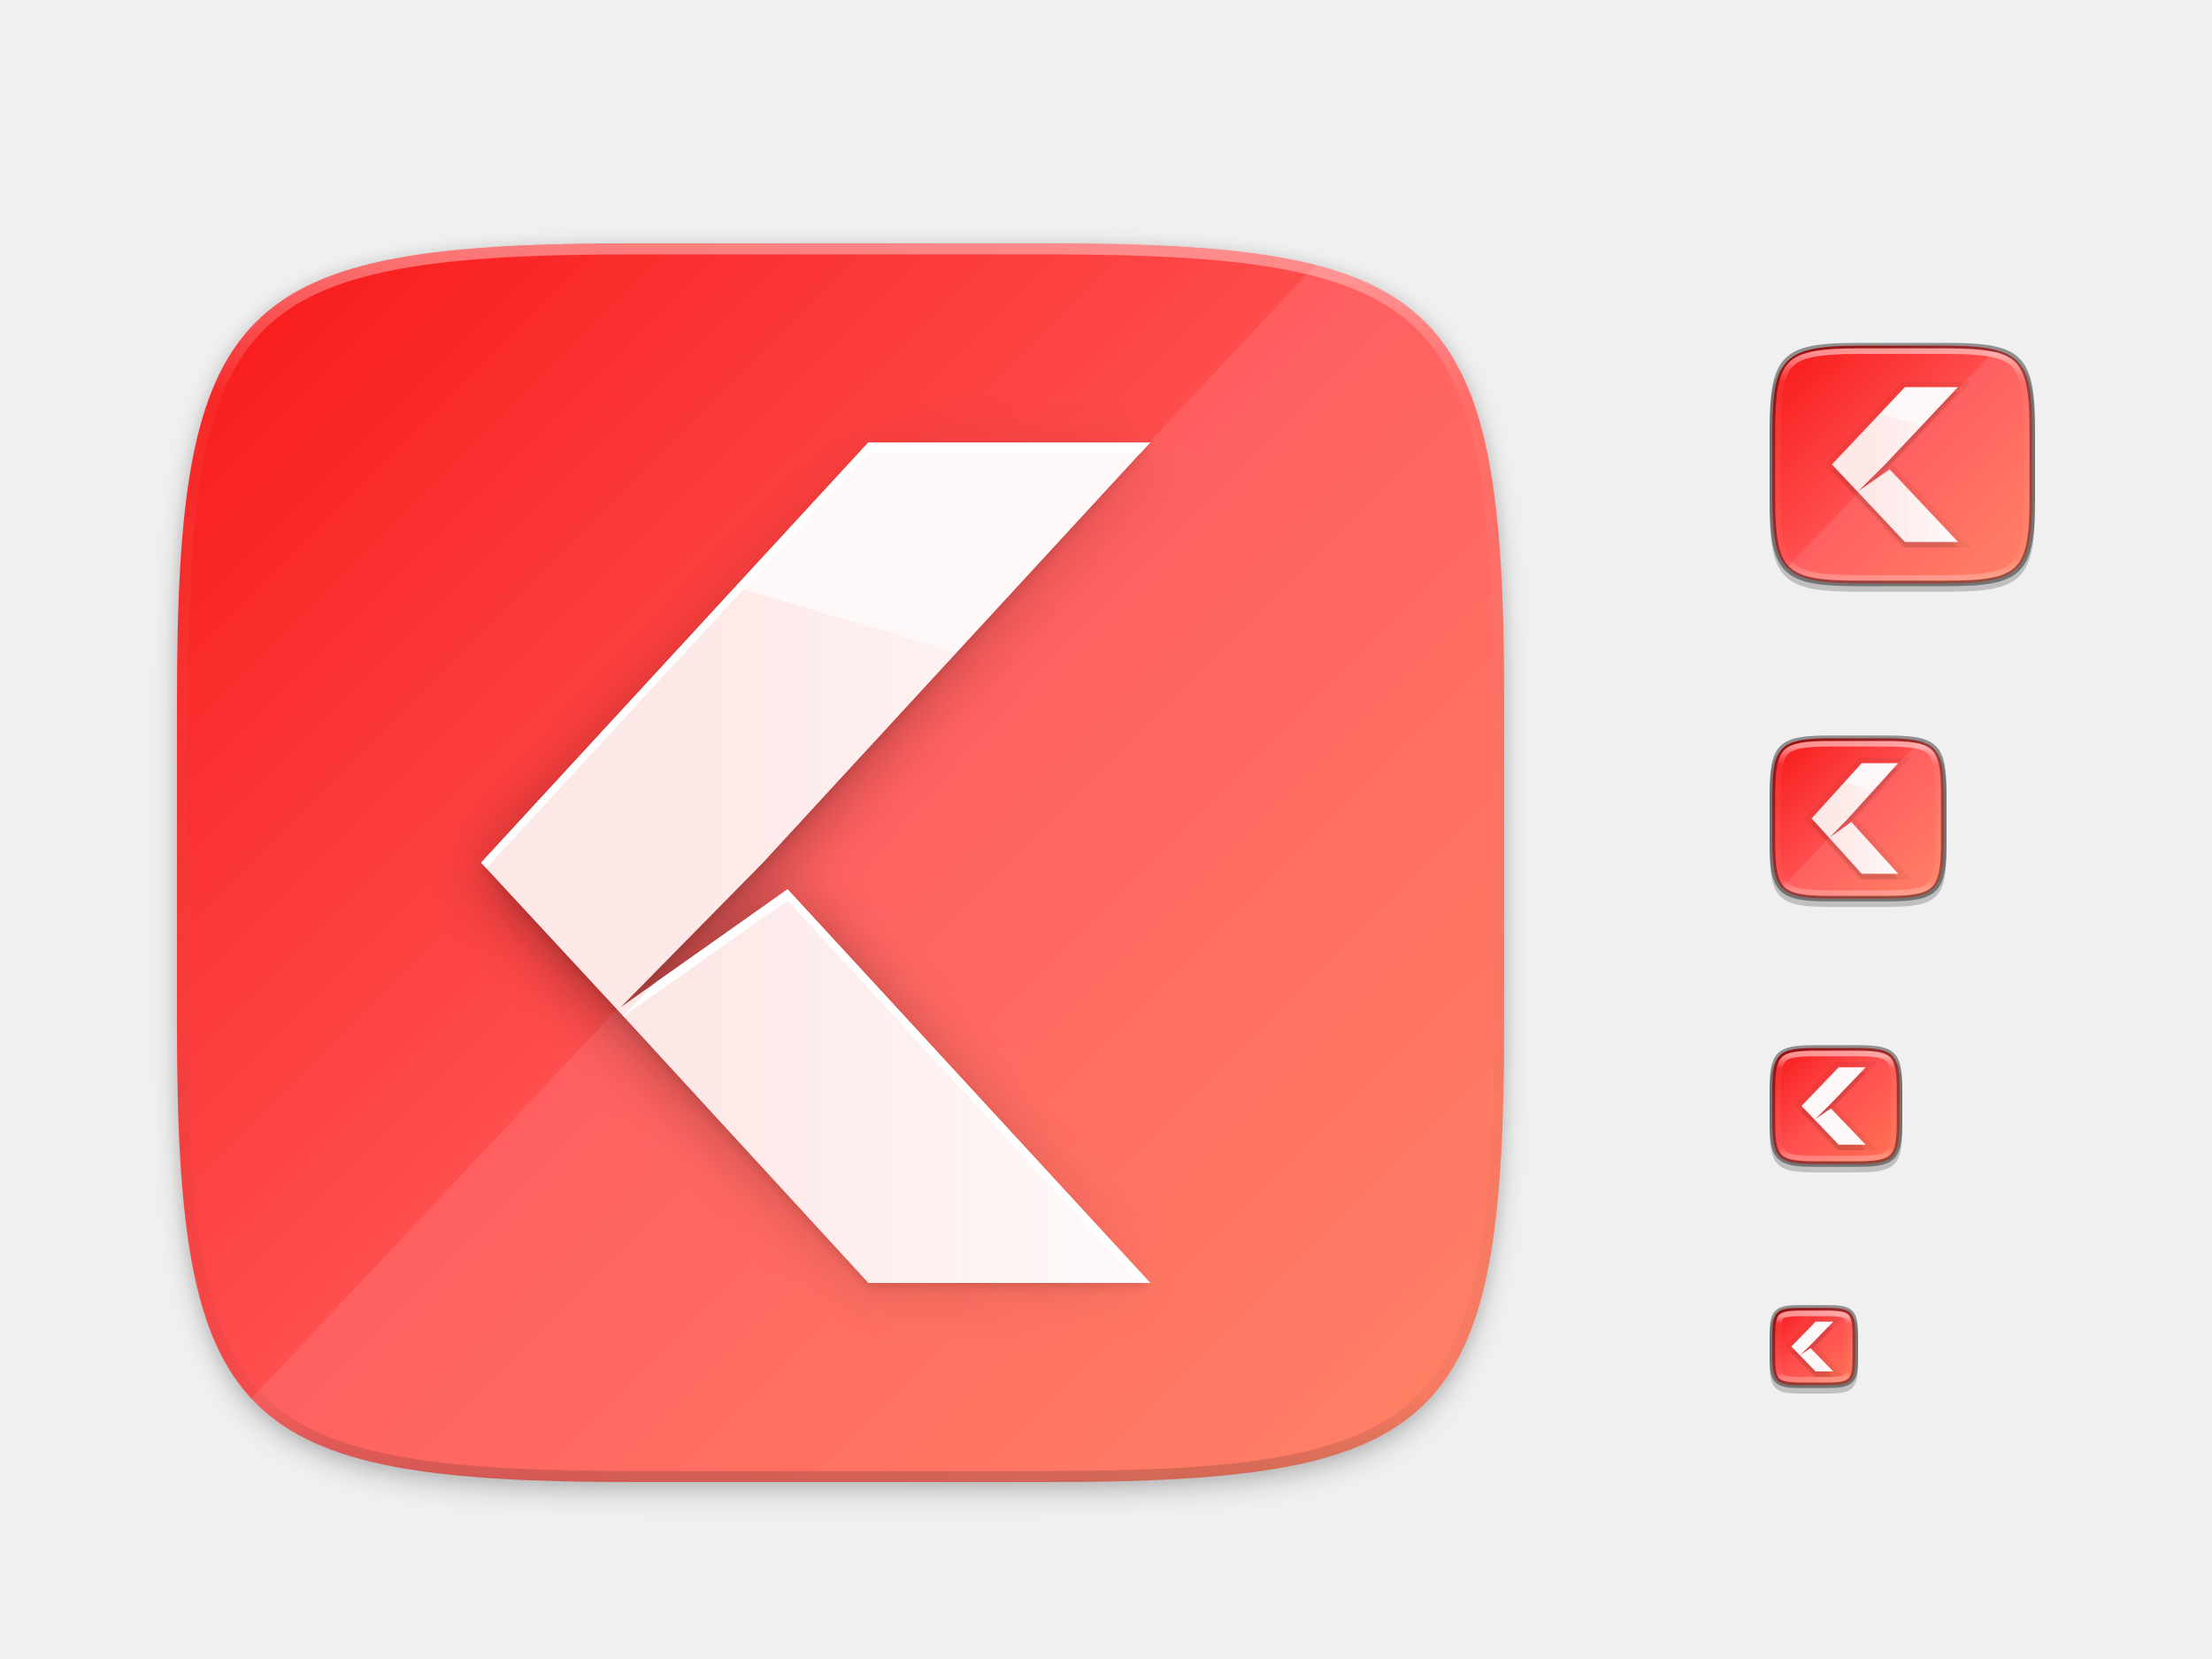
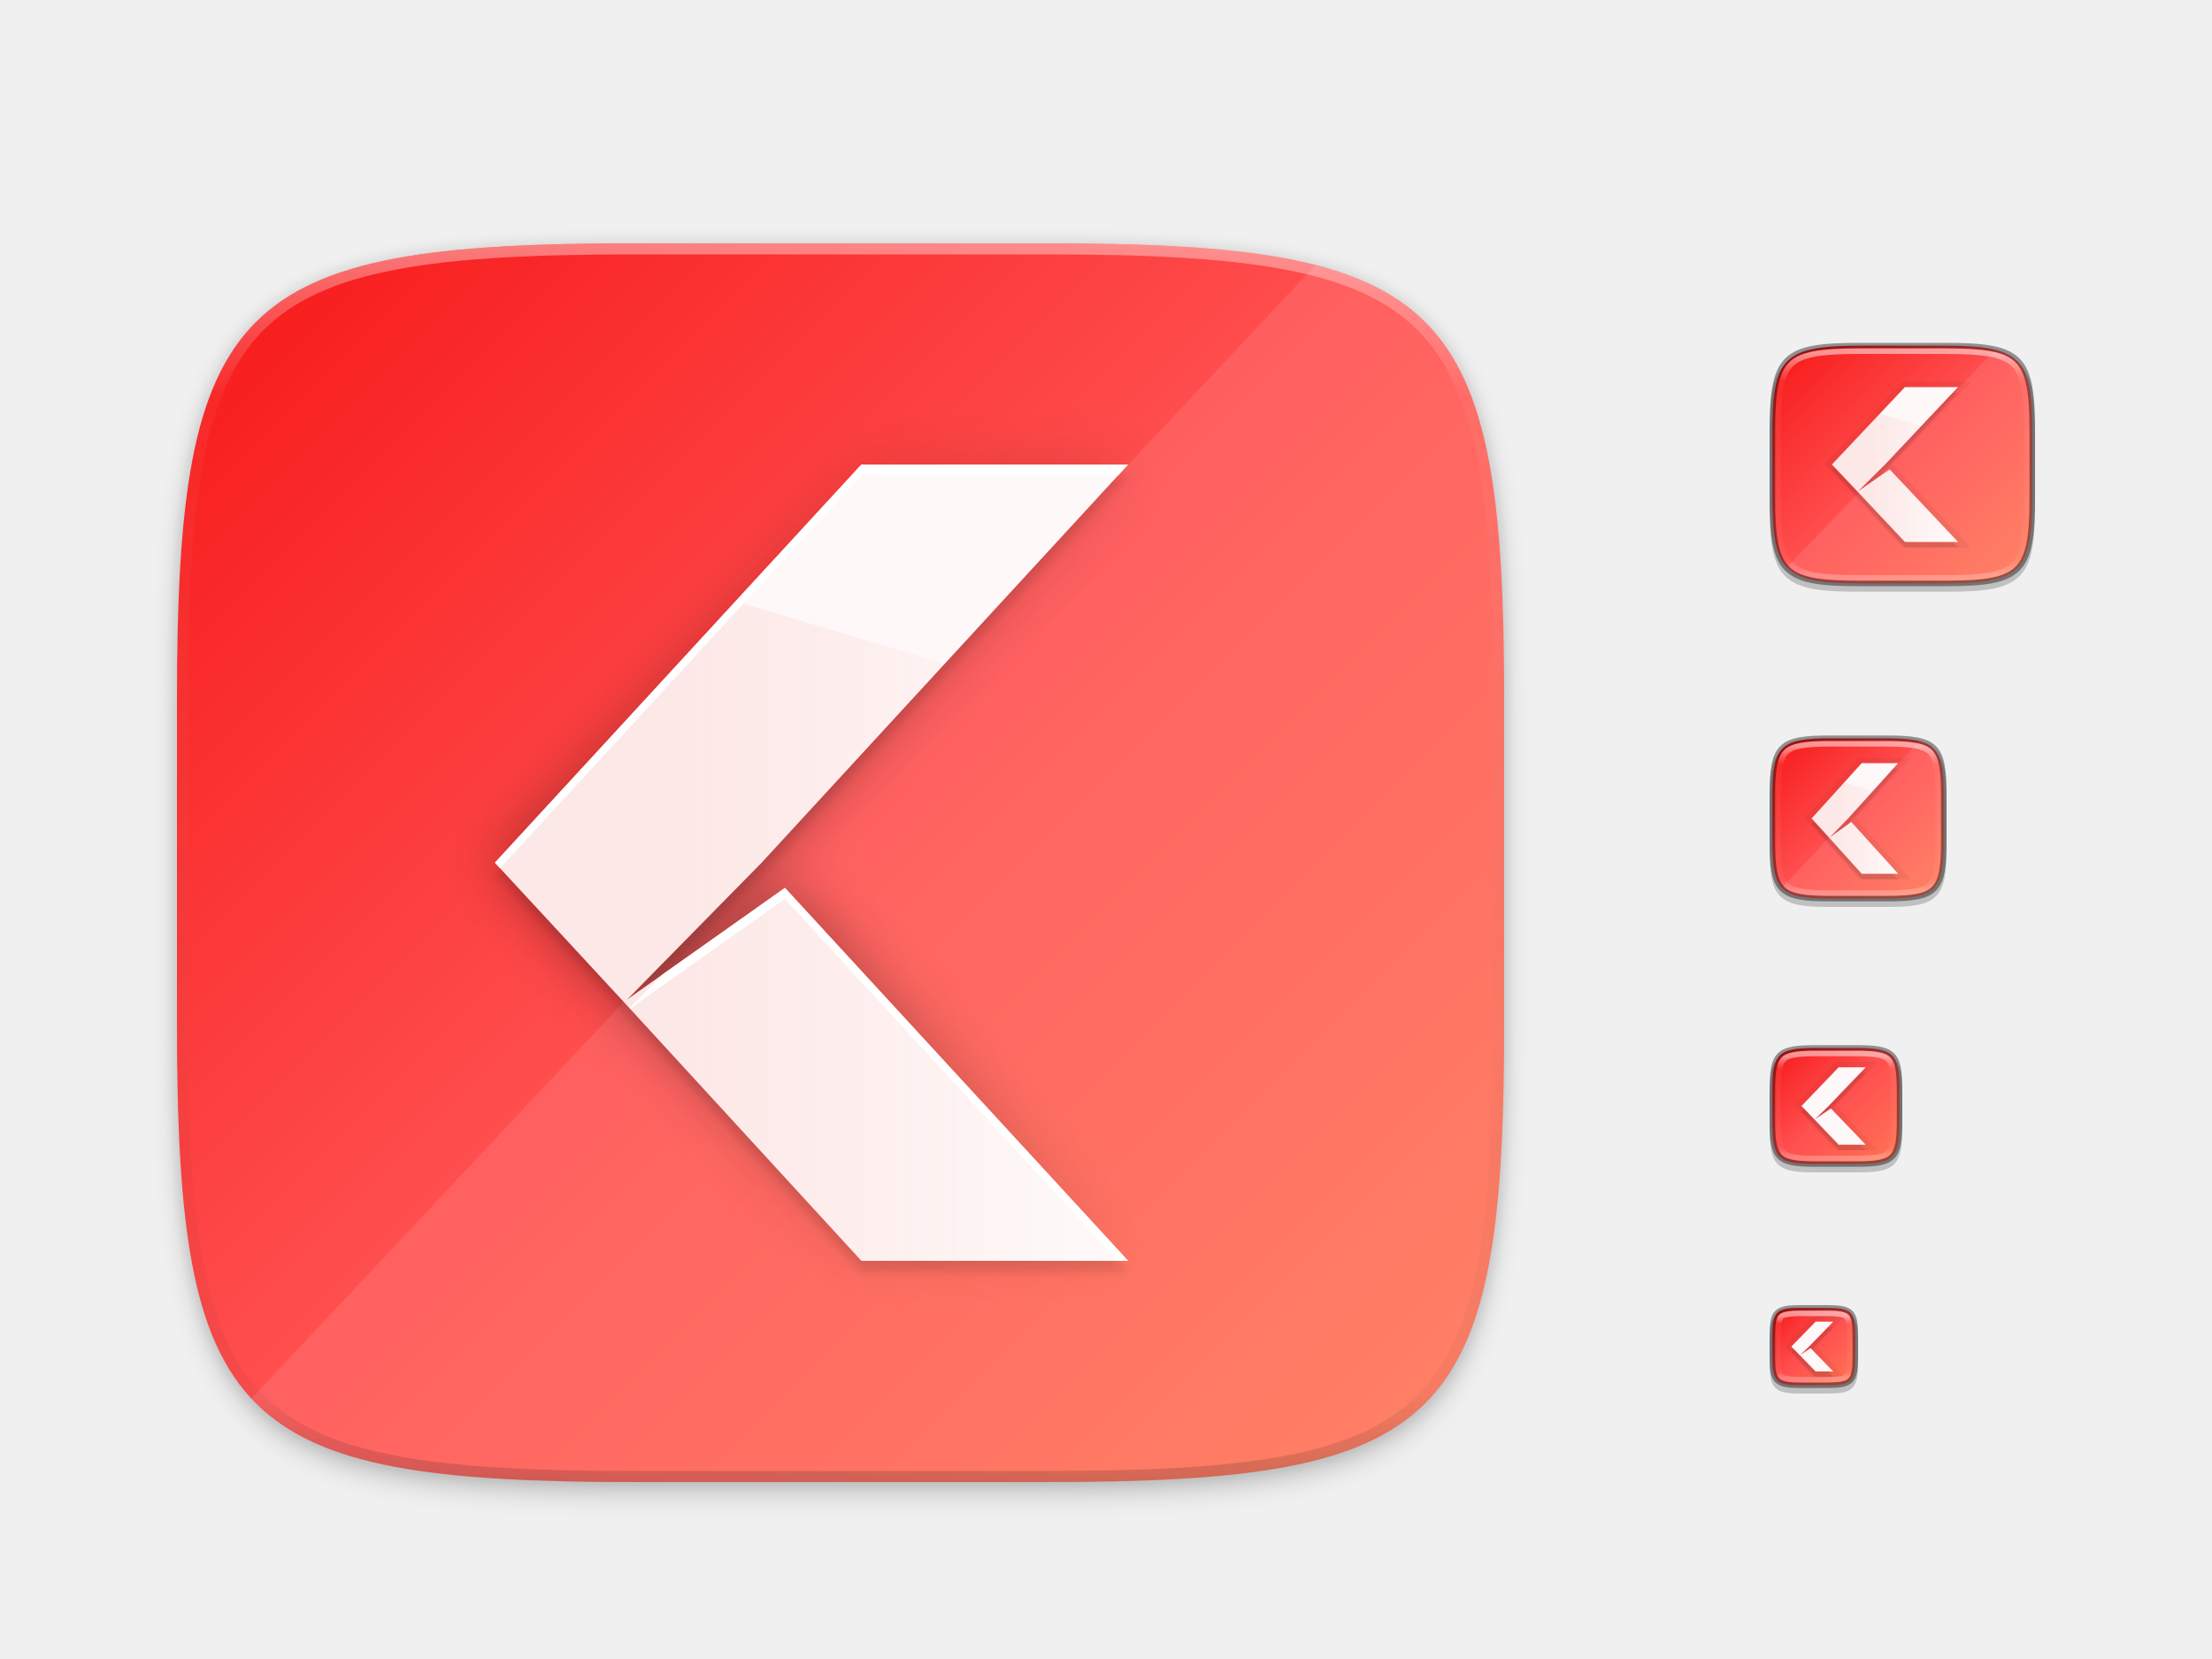
<svg xmlns="http://www.w3.org/2000/svg" xmlns:xlink="http://www.w3.org/1999/xlink" width="400" height="300" id="svg11300" version="1.0" style="display:inline;enable-background:new">
  <defs id="defs3">
    <linearGradient id="linearGradient927">
      <stop style="stop-color:#ffffff;stop-opacity:1;" offset="0" id="stop923" />
      <stop id="stop933" offset="0.125" style="stop-color:#ffffff;stop-opacity:0.098" />
      <stop id="stop931" offset="0.925" style="stop-color:#ffffff;stop-opacity:0.098" />
      <stop style="stop-color:#ffffff;stop-opacity:0.498" offset="1" id="stop925" />
    </linearGradient>
    <linearGradient xlink:href="#linearGradient927" id="linearGradient929" x1="168" y1="239" x2="168" y2="279" gradientUnits="userSpaceOnUse" gradientTransform="matrix(-1,0,0,1,512,-175)" />
    <linearGradient xlink:href="#linearGradient927" id="linearGradient965" x1="112" y1="255" x2="112" y2="281" gradientUnits="userSpaceOnUse" gradientTransform="matrix(-1,0,0,1,448,-120)" />
    <linearGradient xlink:href="#linearGradient927" id="linearGradient1006" x1="64" y1="263" x2="64" y2="281" gradientUnits="userSpaceOnUse" gradientTransform="matrix(-1,0,0,1,396,-72)" />
    <linearGradient xlink:href="#linearGradient927" id="linearGradient1045" x1="760" y1="254" x2="760" y2="265" gradientUnits="userSpaceOnUse" gradientTransform="translate(-432,-16)" />
    <filter style="color-interpolation-filters:sRGB" id="filter4569" x="-0.012" width="1.023" y="-0.012" height="1.025">
      <feGaussianBlur stdDeviation="1.16" id="feGaussianBlur4571" />
    </filter>
    <linearGradient id="linearGradient4290">
      <stop style="stop-color:#f61111;stop-opacity:1" offset="0" id="stop4292" />
      <stop id="stop4272" offset="0.483" style="stop-color:#ff4f4f;stop-opacity:1" />
      <stop style="stop-color:#ff7a55;stop-opacity:1" offset="1" id="stop4294" />
    </linearGradient>
    <linearGradient xlink:href="#linearGradient4290" id="linearGradient1137" x1="24" y1="28" x2="280" y2="284" gradientUnits="userSpaceOnUse" />
    <filter style="color-interpolation-filters:sRGB" id="filter1112" x="-0.023" width="1.046" y="-0.025" height="1.05">
      <feGaussianBlur stdDeviation="2.32" id="feGaussianBlur1114" />
    </filter>
    <linearGradient xlink:href="#linearGradient1013" id="linearGradient1108" x1="296" y1="-212" x2="296" y2="236" gradientUnits="userSpaceOnUse" />
    <linearGradient id="linearGradient1013">
      <stop id="stop1005" offset="0" style="stop-color:#ffffff;stop-opacity:1;" />
      <stop style="stop-color:#ffffff;stop-opacity:0.098" offset="0.125" id="stop1007" />
      <stop style="stop-color:#000000;stop-opacity:0.098" offset="0.925" id="stop1009" />
      <stop id="stop1011" offset="1" style="stop-color:#000000;stop-opacity:0.498" />
    </linearGradient>
    <clipPath clipPathUnits="userSpaceOnUse" id="clipPath1082-3">
      <path id="path1084-6" d="M 361.938,-212 C 507.235,-212 528,-191.287 528,-46.125 V 70.125 C 528,215.286 507.235,236 361.938,236 H 214.062 C 68.765,236 48,215.286 48,70.125 V -46.125 C 48,-191.287 68.765,-212 214.062,-212 Z" style="display:inline;opacity:1;fill:#8c59d9;fill-opacity:1;stroke:none;stroke-width:2;stroke-linecap:round;stroke-linejoin:round;stroke-miterlimit:4;stroke-dasharray:none;stroke-dashoffset:0;stroke-opacity:1;enable-background:new" />
    </clipPath>
    <linearGradient xlink:href="#linearGradient4290" id="linearGradient5414" gradientUnits="userSpaceOnUse" x1="24" y1="28" x2="280" y2="284" gradientTransform="matrix(0.09583333,0,0,0.09375,317.4333,185.375)" />
    <linearGradient xlink:href="#linearGradient4290" id="linearGradient5474" gradientUnits="userSpaceOnUse" x1="24" y1="28" x2="280" y2="284" gradientTransform="matrix(0.0625,0,0,0.0625,318.5,233.75)" />
    <linearGradient xlink:href="#linearGradient4290" id="linearGradient5549" gradientUnits="userSpaceOnUse" x1="24" y1="28" x2="280" y2="284" />
    <linearGradient xlink:href="#linearGradient4290" id="linearGradient5629" gradientUnits="userSpaceOnUse" x1="24" y1="28" x2="280" y2="284" />
-     <linearGradient xlink:href="#linearGradient1191" id="linearGradient4583" gradientUnits="userSpaceOnUse" x1="-89.474" y1="-27.722" x2="-38.391" y2="205.646" gradientTransform="matrix(0.7922132,0,0,0.7916673,207.3438,87.57182)" />
+     <linearGradient xlink:href="#linearGradient1191" id="linearGradient4583" gradientUnits="userSpaceOnUse" x1="-89.474" y1="-27.722" x2="-38.391" y2="205.646" gradientTransform="matrix(0.7496565,0,0,0.7500006,203.3791,89.27857)" />
    <linearGradient id="linearGradient1191">
      <stop style="stop-color:#000000;stop-opacity:0" offset="0" id="stop1187" />
      <stop id="stop1195" offset="0.519" style="stop-color:#000000;stop-opacity:1" />
      <stop style="stop-color:#000000;stop-opacity:0;" offset="1" id="stop1189" />
    </linearGradient>
    <linearGradient xlink:href="#linearGradient4338" id="linearGradient4680" x1="197.13" y1="140" x2="124" y2="140" gradientUnits="userSpaceOnUse" />
    <linearGradient id="linearGradient4338">
      <stop style="stop-color:#ef5145;stop-opacity:0" offset="0" id="stop4340" />
      <stop id="stop4346" offset="1" style="stop-color:#ef5145;stop-opacity:1" />
    </linearGradient>
    <linearGradient gradientTransform="matrix(0.9999822,0,0,1.014826,3.0504519e-4,-2.29931)" xlink:href="#linearGradient4338" id="linearGradient4680-7-5" x1="197.13" y1="140" x2="124" y2="140" gradientUnits="userSpaceOnUse" />
    <linearGradient xlink:href="#linearGradient4338" id="linearGradient5821" gradientUnits="userSpaceOnUse" x1="197.13" y1="140" x2="124" y2="140" />
-     <filter style="color-interpolation-filters:sRGB" id="filter5099" x="-0.014" width="1.027" y="-0.011" height="1.022">
-       <feGaussianBlur stdDeviation="0.682" id="feGaussianBlur5101" />
+     <filter style="color-interpolation-filters:sRGB" id="filter5147" x="-0.014" width="1.027" y="-0.011" height="1.022">
+       <feGaussianBlur stdDeviation="0.646" id="feGaussianBlur5149" />
    </filter>
-     <filter style="color-interpolation-filters:sRGB" id="filter5115" x="-0.108" width="1.217" y="-0.086" height="1.172">
-       <feGaussianBlur stdDeviation="5.46" id="feGaussianBlur5117" />
+     <filter style="color-interpolation-filters:sRGB" id="filter5151" x="-0.108" width="1.217" y="-0.086" height="1.172">
+       <feGaussianBlur stdDeviation="5.17" id="feGaussianBlur5153" />
    </filter>
  </defs>
  <g style="display:inline" id="layer1">
    <g style="display:none" id="layer7">
      <text y="-8.255" xml:space="preserve" x="19.007" style="font-style:normal;font-variant:normal;font-weight:normal;font-stretch:normal;line-height:0%;font-family:'DejaVu Sans';-inkscape-font-specification:'DejaVu Sans';display:inline;fill:#000000;fill-opacity:1;stroke:none;enable-background:new" id="context">
        <tspan style="font-style:normal;font-variant:normal;font-weight:normal;font-stretch:normal;font-size:18px;line-height:1.25;font-family:'DejaVu Sans';-inkscape-font-specification:'DejaVu Sans'" y="-8.255" x="19.007" id="tspan3933">apps</tspan>
      </text>
      <text y="-8.255" xml:space="preserve" x="146.488" style="font-style:normal;font-variant:normal;font-weight:bold;font-stretch:normal;line-height:0%;font-family:'DejaVu Sans';-inkscape-font-specification:'DejaVu Sans Bold';text-align:start;writing-mode:lr-tb;text-anchor:start;display:inline;fill:#000000;fill-opacity:1;stroke:none;enable-background:new" id="icon-name">
        <tspan style="font-style:normal;font-variant:normal;font-weight:bold;font-stretch:normal;font-size:18px;line-height:1.25;font-family:'DejaVu Sans';-inkscape-font-specification:'DejaVu Sans Bold'" y="-8.255" x="146.488" id="tspan3937">haguichi</tspan>
      </text>
      <rect style="display:inline;overflow:visible;visibility:visible;fill:#cdcdcd;fill-opacity:1;fill-rule:nonzero;stroke:none;stroke-width:2;marker:none;enable-background:accumulate" id="rect16x16" width="16" height="16" x="320" y="236" />
      <rect style="display:inline;overflow:visible;visibility:visible;fill:#cdcdcd;fill-opacity:1;fill-rule:nonzero;stroke:none;stroke-width:2;marker:none;enable-background:accumulate" id="rect24x24" width="24" height="24" x="320" y="188" />
      <rect style="display:inline;overflow:visible;visibility:visible;fill:#cdcdcd;fill-opacity:1;fill-rule:nonzero;stroke:none;stroke-width:2;marker:none;enable-background:accumulate" id="rect32x32" width="32" height="32" x="320" y="132" />
      <rect y="60" x="320" height="48" width="48" id="rect48x48" style="display:inline;overflow:visible;visibility:visible;fill:#cdcdcd;fill-opacity:1;fill-rule:nonzero;stroke:none;stroke-width:2;marker:none;enable-background:accumulate" />
      <rect style="display:inline;overflow:visible;visibility:visible;fill:#cdcdcd;fill-opacity:1;fill-rule:nonzero;stroke:none;stroke-width:2;marker:none;enable-background:accumulate" id="rect3951" width="256" height="256" x="24" y="28" />
    </g>
    <g id="layer4" style="display:inline">
      <path style="color:#000000;font-style:normal;font-variant:normal;font-weight:normal;font-stretch:normal;font-size:medium;line-height:normal;font-family:sans-serif;text-indent:0;text-align:start;text-decoration:none;text-decoration-line:none;text-decoration-style:solid;text-decoration-color:#000000;letter-spacing:normal;word-spacing:normal;text-transform:none;direction:ltr;writing-mode:lr-tb;baseline-shift:baseline;text-anchor:start;white-space:normal;clip-rule:nonzero;display:inline;overflow:visible;visibility:visible;opacity:0.2;isolation:auto;mix-blend-mode:normal;color-interpolation:sRGB;color-interpolation-filters:linearRGB;solid-color:#000000;solid-opacity:1;fill:#000000;fill-opacity:1;fill-rule:nonzero;stroke:none;stroke-width:1;stroke-linecap:round;stroke-linejoin:round;stroke-miterlimit:4;stroke-dasharray:none;stroke-dashoffset:0;stroke-opacity:1;color-rendering:auto;image-rendering:auto;shape-rendering:auto;text-rendering:auto;enable-background:accumulate" d="m 351.932,63 c 6.835,0 10.873,0.449 13.246,2.818 C 367.551,68.188 368,72.222 368,79.051 l 0,11.898 c 0,6.828 -0.449,10.863 -2.822,13.232 C 362.805,106.551 358.766,107 351.932,107 l -15.863,0 c -6.835,0 -10.873,-0.449 -13.246,-2.818 C 320.449,101.812 320,97.777 320,90.949 l 0,-11.898 c 0,-6.828 0.449,-10.863 2.822,-13.232 C 325.195,63.449 329.234,63 336.068,63 Z" id="path907" />
      <path style="color:#000000;font-style:normal;font-variant:normal;font-weight:normal;font-stretch:normal;font-size:medium;line-height:normal;font-family:sans-serif;text-indent:0;text-align:start;text-decoration:none;text-decoration-line:none;text-decoration-style:solid;text-decoration-color:#000000;letter-spacing:normal;word-spacing:normal;text-transform:none;direction:ltr;writing-mode:lr-tb;baseline-shift:baseline;text-anchor:start;white-space:normal;clip-rule:nonzero;display:inline;overflow:visible;visibility:visible;opacity:0.2;isolation:auto;mix-blend-mode:normal;color-interpolation:sRGB;color-interpolation-filters:linearRGB;solid-color:#000000;solid-opacity:1;fill:#000000;fill-opacity:1;fill-rule:nonzero;stroke:none;stroke-width:1;stroke-linecap:round;stroke-linejoin:round;stroke-miterlimit:4;stroke-dasharray:none;stroke-dashoffset:0;stroke-opacity:1;color-rendering:auto;image-rendering:auto;shape-rendering:auto;text-rendering:auto;enable-background:new" d="m 341.121,134 c 4.564,0 7.304,0.287 8.947,1.928 1.643,1.641 1.932,4.379 1.932,8.939 l 0,8.266 c 0,4.56 -0.289,7.299 -1.932,8.939 C 348.425,163.713 345.685,164 341.121,164 l -10.242,0 c -4.564,0 -7.304,-0.287 -8.947,-1.928 C 320.289,160.431 320,157.693 320,153.133 l 0,-8.266 c 0,-4.56 0.289,-7.299 1.932,-8.939 C 323.575,134.287 326.315,134 330.879,134 Z" id="path1011" />
      <path style="color:#000000;font-style:normal;font-variant:normal;font-weight:normal;font-stretch:normal;font-size:medium;line-height:normal;font-family:sans-serif;text-indent:0;text-align:start;text-decoration:none;text-decoration-line:none;text-decoration-style:solid;text-decoration-color:#000000;letter-spacing:normal;word-spacing:normal;text-transform:none;direction:ltr;writing-mode:lr-tb;baseline-shift:baseline;text-anchor:start;white-space:normal;clip-rule:nonzero;display:inline;overflow:visible;visibility:visible;opacity:0.2;isolation:auto;mix-blend-mode:normal;color-interpolation:sRGB;color-interpolation-filters:linearRGB;solid-color:#000000;solid-opacity:1;fill:#000000;fill-opacity:1;fill-rule:nonzero;stroke:none;stroke-width:1;stroke-linecap:round;stroke-linejoin:round;stroke-miterlimit:4;stroke-dasharray:none;stroke-dashoffset:0;stroke-opacity:1;color-rendering:auto;image-rendering:auto;shape-rendering:auto;text-rendering:auto;enable-background:new" d="m 335.715,190 c 3.429,1e-5 5.523,0.206 6.801,1.482 1.278,1.277 1.484,3.367 1.484,6.793 l 0,5.449 c 0,3.426 -0.206,5.516 -1.484,6.793 C 341.237,211.794 339.144,212 335.715,212 l -7.43,0 c -3.429,0 -5.523,-0.206 -6.801,-1.482 C 320.206,209.241 320,207.151 320,203.725 l 0,-5.449 c 0,-3.426 0.206,-5.516 1.484,-6.793 1.278,-1.277 3.372,-1.482 6.801,-1.482 z" id="path1013" />
      <path style="color:#000000;font-style:normal;font-variant:normal;font-weight:normal;font-stretch:normal;font-size:medium;line-height:normal;font-family:sans-serif;text-indent:0;text-align:start;text-decoration:none;text-decoration-line:none;text-decoration-style:solid;text-decoration-color:#000000;letter-spacing:normal;word-spacing:normal;text-transform:none;direction:ltr;writing-mode:lr-tb;baseline-shift:baseline;text-anchor:start;white-space:normal;clip-rule:nonzero;display:inline;overflow:visible;visibility:visible;opacity:0.2;isolation:auto;mix-blend-mode:normal;color-interpolation:sRGB;color-interpolation-filters:linearRGB;solid-color:#000000;solid-opacity:1;fill:#000000;fill-opacity:1;fill-rule:nonzero;stroke:none;stroke-width:1;stroke-linecap:round;stroke-linejoin:round;stroke-miterlimit:4;stroke-dasharray:none;stroke-dashoffset:0;stroke-opacity:1;color-rendering:auto;image-rendering:auto;shape-rendering:auto;text-rendering:auto;enable-background:new" d="m 325.689,237 c -2.294,0 -3.737,0.125 -4.65,1.037 C 320.126,238.949 320,240.392 320,242.684 l 0,3.633 c 0,2.292 0.126,3.734 1.039,4.646 0.913,0.912 2.356,1.037 4.65,1.037 l 4.621,0 c 2.294,0 3.737,-0.125 4.65,-1.037 0.913,-0.912 1.039,-2.354 1.039,-4.646 l 0,-3.633 c 0,-2.292 -0.126,-3.734 -1.039,-4.646 C 334.048,237.125 332.605,237 330.311,237 Z" id="path1050" />
      <path id="path4567" d="m 188.969,44 c 72.649,0 83.031,10.357 83.031,82.938 l 0,58.125 c 0,72.581 -10.383,82.938 -83.031,82.938 l -73.938,0 C 42.383,268 32,257.643 32,185.062 l 0,-58.125 c 0,-72.581 10.383,-82.938 83.031,-82.938 z" style="display:inline;opacity:0.1;fill:#000000;fill-opacity:1;stroke:none;stroke-width:2;stroke-linecap:round;stroke-linejoin:round;stroke-miterlimit:4;stroke-dasharray:none;stroke-dashoffset:0;stroke-opacity:1;filter:url(#filter4569);enable-background:new" />
      <path style="display:inline;opacity:0.2;fill:#000000;fill-opacity:1;stroke:none;stroke-width:2;stroke-linecap:round;stroke-linejoin:round;stroke-miterlimit:4;stroke-dasharray:none;stroke-dashoffset:0;stroke-opacity:1;filter:url(#filter1112);enable-background:new" d="m 188.969,46 c 72.649,0 83.031,10.357 83.031,82.938 l 0,58.125 c 0,72.581 -10.383,82.938 -83.031,82.938 l -73.938,0 C 42.383,270 32,259.643 32,187.062 l 0,-58.125 c 0,-72.581 10.383,-82.938 83.031,-82.938 z" id="path1094" />
    </g>
    <g id="layer2" style="display:inline">
      <path style="display:inline;opacity:1;fill:url(#linearGradient5474);fill-opacity:1;stroke:none;stroke-width:2;stroke-linecap:round;stroke-linejoin:round;stroke-miterlimit:4;stroke-dasharray:none;stroke-dashoffset:0;stroke-opacity:1;enable-background:new" d="m 330.311,236.5 c 4.541,0 5.189,0.647 5.189,5.184 l 0,3.633 c 0,4.536 -0.649,5.184 -5.189,5.184 l -4.621,0 c -4.541,0 -5.189,-0.647 -5.189,-5.184 l 0,-3.633 c 0,-4.536 0.649,-5.184 5.189,-5.184 z" id="rect877-6-0-9-3" />
      <path style="display:inline;opacity:1;fill:url(#linearGradient5414);fill-opacity:1;stroke:none;stroke-width:2;stroke-linecap:round;stroke-linejoin:round;stroke-miterlimit:4;stroke-dasharray:none;stroke-dashoffset:0;stroke-opacity:1;enable-background:new" d="m 335.543,189.5 c 6.962,0 7.957,0.971 7.957,7.775 l 0,5.449 c 0,6.804 -0.995,7.775 -7.957,7.775 l -7.086,0 C 321.495,210.5 320.5,209.529 320.5,202.725 l 0,-5.449 c 0,-6.804 0.995,-7.775 7.957,-7.775 z" id="rect877-6-0-9" />
      <g style="display:inline;enable-background:new" id="g5514" transform="matrix(0.1958333,0,0,0.1919643,314.2333,54.05357)">
        <path id="rect877-3" d="M 188.969,44 C 261.617,44 272,54.357 272,126.938 l 0,58.125 C 272,257.643 261.617,268 188.969,268 l -73.938,0 C 42.383,268 32,257.643 32,185.062 l 0,-58.125 C 32,54.357 42.383,44 115.031,44 Z" style="opacity:1;fill:url(#linearGradient5549);fill-opacity:1;stroke:none;stroke-width:2;stroke-linecap:round;stroke-linejoin:round;stroke-miterlimit:4;stroke-dasharray:none;stroke-dashoffset:0;stroke-opacity:1" />
        <path id="path951-9" d="m 45.468,252.891 c 2.303,2.477 4.98,4.568 8.087,6.328 C 65.982,266.257 85.286,268 115.031,268 l 73.938,0 C 261.617,268 272,257.643 272,185.062 l 0,-58.125 c 0,-32.91 -2.135,-53.027 -11.242,-65.186 -4.553,-6.079 -10.85,-10.17 -19.493,-12.875 -1.08,-0.338 -2.198,-0.655 -3.353,-0.951 z" style="display:inline;opacity:0.1;fill:#ffffff;fill-opacity:1;stroke:none;stroke-width:2;stroke-linecap:round;stroke-linejoin:round;stroke-miterlimit:4;stroke-dasharray:none;stroke-dashoffset:0;stroke-opacity:1;enable-background:new" />
      </g>
      <path style="opacity:1;fill:url(#linearGradient1137);fill-opacity:1;stroke:none;stroke-width:2;stroke-linecap:round;stroke-linejoin:round;stroke-miterlimit:4;stroke-dasharray:none;stroke-dashoffset:0;stroke-opacity:1" d="M 188.969,44 C 261.617,44 272,54.357 272,126.938 l 0,58.125 C 272,257.643 261.617,268 188.969,268 l -73.938,0 C 42.383,268 32,257.643 32,185.062 l 0,-58.125 C 32,54.357 42.383,44 115.031,44 Z" id="rect877" />
      <path id="path1068" d="M 361.938,-212 C 507.235,-212 528,-191.287 528,-46.125 l 0,116.25 C 528,215.286 507.235,236 361.938,236 l -147.875,0 C 68.765,236 48,215.286 48,70.125 l 0,-116.25 C 48,-191.287 68.765,-212 214.062,-212 Z" style="display:inline;opacity:0.4;fill:none;fill-opacity:1;stroke:url(#linearGradient1108);stroke-width:8;stroke-linecap:round;stroke-linejoin:round;stroke-miterlimit:4;stroke-dasharray:none;stroke-dashoffset:0;stroke-opacity:1;enable-background:new" clip-path="url(#clipPath1082-3)" transform="matrix(0.5,0,0,0.5,8,150)" />
      <g style="display:inline;enable-background:new" id="g5514-6" transform="matrix(0.1291667,0,0,0.1294643,316.3667,127.8036)">
        <path id="rect877-3-1" d="M 188.969,44 C 261.617,44 272,54.357 272,126.938 l 0,58.125 C 272,257.643 261.617,268 188.969,268 l -73.938,0 C 42.383,268 32,257.643 32,185.062 l 0,-58.125 C 32,54.357 42.383,44 115.031,44 Z" style="opacity:1;fill:url(#linearGradient5629);fill-opacity:1;stroke:none;stroke-width:2;stroke-linecap:round;stroke-linejoin:round;stroke-miterlimit:4;stroke-dasharray:none;stroke-dashoffset:0;stroke-opacity:1" />
        <path id="path951-9-1" d="m 45.468,252.891 c 2.303,2.477 4.98,4.568 8.087,6.328 C 65.982,266.257 85.286,268 115.031,268 l 73.938,0 C 261.617,268 272,257.643 272,185.062 l 0,-58.125 c 0,-32.91 -2.135,-53.027 -11.242,-65.186 -4.553,-6.079 -10.85,-10.17 -19.493,-12.875 -1.08,-0.338 -2.198,-0.655 -3.353,-0.951 z" style="display:inline;opacity:0.1;fill:#ffffff;fill-opacity:1;stroke:none;stroke-width:2;stroke-linecap:round;stroke-linejoin:round;stroke-miterlimit:4;stroke-dasharray:none;stroke-dashoffset:0;stroke-opacity:1;enable-background:new" />
      </g>
      <path style="display:inline;opacity:0.1;fill:#ffffff;fill-opacity:1;stroke:none;stroke-width:2;stroke-linecap:round;stroke-linejoin:round;stroke-miterlimit:4;stroke-dasharray:none;stroke-dashoffset:0;stroke-opacity:1;enable-background:new" d="m 45.468,252.891 c 2.303,2.477 4.98,4.568 8.087,6.328 C 65.982,266.257 85.286,268 115.031,268 l 73.938,0 C 261.617,268 272,257.643 272,185.062 l 0,-58.125 c 0,-32.91 -2.135,-53.027 -11.242,-65.186 -4.553,-6.079 -10.85,-10.17 -19.493,-12.875 -1.08,-0.338 -2.198,-0.655 -3.353,-0.951 z" id="path951" />
    </g>
    <g id="layer6" style="display:inline">
      <g style="display:inline;enable-background:new" id="g4703-8-8-9-5" transform="matrix(0.0625,0,0,0.0625,318.5,233.75)">
        <path id="rect4985-67-14-6-7-0-6" d="m 155.904,84 -65.454,72 23.012,25.178 0.082,0.089 L 155.904,228 203.538,228 142.242,160.558 114.014,180.782 138.084,156 203.538,84 155.904,84 Z" style="color:#000000;display:inline;overflow:visible;visibility:visible;opacity:0.05;fill:#000000;fill-opacity:1;fill-rule:nonzero;stroke:#000000;stroke-width:32;stroke-linejoin:miter;stroke-miterlimit:4;stroke-dasharray:none;stroke-opacity:1;marker:none;enable-background:new" />
        <path id="rect4985-67-6-3-1-9-3" d="M 157.088,100 87,172 l 24.641,25.178 0.088,0.089 L 157.088,244 208.094,244 142.459,176.558 112.232,196.782 138.006,172 l 70.088,-72 -51.006,0 z" style="color:#000000;display:inline;overflow:visible;visibility:visible;opacity:0.1;fill:#000000;fill-opacity:1;fill-rule:nonzero;stroke:none;stroke-width:1;marker:none;enable-background:new" />
        <path id="rect4985-67-14-7-1-9" d="M 157.088,84 87,156 l 24.641,25.178 0.088,0.089 45.359,46.734 51.006,0 -65.635,-67.442 -30.227,20.224 25.773,-24.782 L 208.094,84 157.088,84 Z" style="color:#000000;display:inline;overflow:visible;visibility:visible;fill:#fef8f8;fill-opacity:1;fill-rule:nonzero;stroke:none;stroke-width:1;marker:none;enable-background:new" />
      </g>
      <g style="display:inline;enable-background:new" id="g4703-8-8-9" transform="matrix(0.09583333,0,0,0.09375,317.4333,185.375)">
        <path id="rect4985-67-14-6-7-0" d="m 156.502,81.217 -68.448,74.783 24.064,26.151 0.086,0.092 44.298,48.54 49.813,0 -64.1,-70.049 -29.519,21.006 25.171,-25.74 68.448,-74.783 -49.813,0 z" style="color:#000000;display:inline;overflow:visible;visibility:visible;opacity:0.05;fill:#000000;fill-opacity:1;fill-rule:nonzero;stroke:#000000;stroke-width:21.1;stroke-linejoin:miter;stroke-miterlimit:4;stroke-dasharray:none;stroke-opacity:1;marker:none;enable-background:new" />
        <path id="rect4985-67-6-3-1-9" d="M 157.088,92 87,166.667 l 24.641,26.11 0.088,0.092 45.359,48.465 51.006,0 -65.635,-69.94 -30.227,20.973 25.773,-25.7 L 208.094,92 157.088,92 Z" style="color:#000000;display:inline;overflow:visible;visibility:visible;opacity:0.1;fill:#000000;fill-opacity:1;fill-rule:nonzero;stroke:none;stroke-width:1;marker:none;enable-background:new" />
        <path id="rect4985-67-14-7-1" d="M 157.088,81.333 87,156 l 24.641,26.11 0.088,0.092 45.359,48.465 51.006,0 -65.635,-69.94 -30.227,20.973 25.773,-25.7 70.088,-74.667 -51.006,0 z" style="color:#000000;display:inline;overflow:visible;visibility:visible;fill:#fef8f8;fill-opacity:1;fill-rule:nonzero;stroke:none;stroke-width:1;marker:none;enable-background:new" />
      </g>
      <g transform="matrix(0.1885323,0,0,0.1855676,314.8685,55.55129)" style="display:inline;enable-background:new" id="g4703-8">
        <path id="rect4985-67-14-6" d="m 156.987,77.82 -69.987,75.487 24.605,26.397 0.088,0.093 45.294,48.997 50.933,0 -65.541,-70.708 -30.183,21.203 25.736,-25.982 69.987,-75.487 -50.933,0 z" style="color:#000000;display:inline;overflow:visible;visibility:visible;opacity:0.05;fill:#000000;fill-opacity:1;fill-rule:nonzero;stroke:#000000;stroke-width:10.693;stroke-miterlimit:4;stroke-dasharray:none;stroke-opacity:1;marker:none;enable-background:new" />
        <path id="rect4985-67-6-3" d="M 157.004,83.251 87,158.695 l 24.611,26.382 0.088,0.093 45.305,48.969 50.945,0 -65.556,-70.668 -30.19,21.192 25.742,-25.968 70.004,-75.444 -50.945,0 z" style="color:#000000;display:inline;overflow:visible;visibility:visible;opacity:0.1;fill:#000000;fill-opacity:1;fill-rule:nonzero;stroke:none;stroke-width:1;marker:none;enable-background:new" />
        <g transform="matrix(0.9987996,0,0,0.9912346,0.1044316,-1.314501)" id="g5488">
          <path style="color:#000000;display:inline;overflow:visible;visibility:visible;fill:#fef8f8;fill-opacity:1;fill-rule:nonzero;stroke:none;stroke-width:1;marker:none;enable-background:new" d="M 157.088,79.877 87,155.988 l 24.641,26.615 0.088,0.094 45.359,49.402 51.006,0 -65.635,-71.293 -30.227,21.379 25.773,-26.197 70.088,-76.111 -51.006,0 z" id="rect4985-67-14" />
          <path style="color:#000000;display:inline;overflow:visible;visibility:visible;opacity:0.1;fill:url(#linearGradient5821);fill-opacity:1;fill-rule:nonzero;stroke:none;stroke-width:1;marker:none;enable-background:new" d="M 132.995,106.04 87,155.988 l 24.641,26.615 0.088,0.094 45.359,49.402 51.006,0 -65.635,-71.293 -30.227,21.379 25.773,-26.197 35.044,-38.056 z" id="rect4985-67-8-2" />
        </g>
      </g>
      <g transform="translate(1.2395269e-7,1.4498338e-6)" style="display:inline;enable-background:new" id="g4703">
-         <path id="rect4985-67-1" d="M 157.034,82 87,158 l 24.622,26.576 0.088,0.094 L 157.034,234 208,234 142.416,162.809 112.213,184.157 137.966,158 l 70.034,-76 -50.966,0 z" style="color:#000000;display:inline;overflow:visible;visibility:visible;opacity:0.4;fill:url(#linearGradient4583);fill-opacity:1;fill-rule:nonzero;stroke:none;stroke-width:1;marker:none;enable-background:new;filter:url(#filter5115)" />
-         <path id="rect4985-67-6" d="M 157.034,81 87,157 l 24.622,26.576 0.088,0.094 L 157.034,233 208,233 142.416,161.811 112.213,183.159 137.966,157 l 70.034,-76 -50.966,0 z" style="color:#000000;display:inline;overflow:visible;visibility:visible;opacity:0.1;fill:#000000;fill-opacity:1;fill-rule:nonzero;stroke:none;stroke-width:1;marker:none;enable-background:new;filter:url(#filter5099)" />
-         <g id="g3446" transform="matrix(0.9992258,0,0,0.9985369,0.06735481,0.2399635)">
+         <path id="rect4985-67-1" d="M 155.772,84 89.5,156 l 23.299,25.178 0.083,0.089 L 155.771,228 204,228 141.939,160.556 113.358,180.78 137.728,156 204,84 l -48.229,0 z" style="color:#000000;display:inline;overflow:visible;visibility:visible;opacity:0.4;fill:url(#linearGradient4583);fill-opacity:1;fill-rule:nonzero;stroke:none;stroke-width:1;marker:none;enable-background:new;filter:url(#filter5151)" />
+         <path id="rect4985-67-6" d="M 155.772,86 89.5,158 l 23.299,25.178 0.083,0.089 L 155.771,230 204,230 141.939,162.558 113.358,182.782 137.728,158 204,86 l -48.229,0 z" style="color:#000000;display:inline;overflow:visible;visibility:visible;opacity:0.1;fill:#000000;fill-opacity:1;fill-rule:nonzero;stroke:none;stroke-width:1;marker:none;enable-background:new;filter:url(#filter5147)" />
+         <g id="g3446" transform="matrix(0.9455484,0,0,0.9459823,7.237293,8.437869)">
          <path style="color:#000000;display:inline;overflow:visible;visibility:visible;fill:#fef8f8;fill-opacity:1;fill-rule:nonzero;stroke:none;stroke-width:1;marker:none;enable-background:new" d="M 157.088,79.877 87,155.988 l 24.641,26.615 0.088,0.094 45.359,49.402 51.006,0 -65.635,-71.293 -30.227,21.379 25.773,-26.197 70.088,-76.111 -51.006,0 z" id="rect4985-67" />
          <path style="color:#000000;display:inline;overflow:visible;visibility:visible;opacity:0.1;fill:url(#linearGradient4680);fill-opacity:1;fill-rule:nonzero;stroke:none;stroke-width:1;marker:none;enable-background:new" d="M 132.995,106.04 87,155.988 l 24.641,26.615 0.088,0.094 45.359,49.402 51.006,0 -65.635,-71.293 -30.227,21.379 25.773,-26.197 35.044,-38.056 z" id="rect4985-67-8" />
-           <path style="color:#000000;display:inline;overflow:visible;visibility:visible;fill:#ffffff;fill-opacity:1;fill-rule:nonzero;stroke:none;stroke-width:1;marker:none;enable-background:new" d="M 157.088,79.877 87,155.988 l 0.924,0.998 69.164,-75.109 49.164,0 1.842,-2 -51.006,0 z m -14.629,80.93 -23.758,16.803 -6.023,6.123 0.078,0.084 29.703,-21.01 63.793,69.293 1.842,0 -65.635,-71.293 z" id="rect4985-67-2" />
+           <path style="color:#000000;display:inline;overflow:visible;visibility:visible;fill:#ffffff;fill-opacity:1;fill-rule:nonzero;stroke:none;stroke-width:1;marker:none;enable-background:new" d="M 153.271,84 87,156 87.924,156.998 153.271,86 199.658,86 201.5,84 153.271,84 Z m -13.832,76.559 -22.115,15.648 -5.992,6.094 0.082,0.088 28.025,-19.83 L 199.66,228 201.5,228 139.439,160.559 Z" transform="matrix(1.057587,0,0,1.057102,-5.010099,-8.919691)" id="rect4985-67-5" />
        </g>
      </g>
      <g style="display:inline;enable-background:new" id="g4703-8-8" transform="matrix(0.1291667,0,0,0.1294643,316.3667,127.8036)">
        <path id="rect4985-67-14-6-7" d="m 157.088,78.768 -70.088,77.232 24.641,27.007 0.088,0.095 45.359,50.13 51.006,0 -65.635,-72.343 -30.227,21.694 L 138.006,156 l 70.088,-77.232 -51.006,0 z" style="color:#000000;display:inline;overflow:visible;visibility:visible;opacity:0.05;fill:#000000;fill-opacity:1;fill-rule:nonzero;stroke:#000000;stroke-width:15.466;stroke-miterlimit:4;stroke-dasharray:none;stroke-opacity:1;marker:none;enable-background:new" />
        <path id="rect4985-67-6-3-1" d="M 157.088,86.483 87,163.724 l 24.641,27.01 0.088,0.095 45.359,50.136 51.006,0 -65.635,-72.351 -30.227,21.696 25.773,-26.586 70.088,-77.241 -51.006,0 z" style="color:#000000;display:inline;overflow:visible;visibility:visible;opacity:0.1;fill:#000000;fill-opacity:1;fill-rule:nonzero;stroke:none;stroke-width:1;marker:none;enable-background:new" />
        <g id="g5655">
          <path style="color:#000000;display:inline;overflow:visible;visibility:visible;fill:#fef8f8;fill-opacity:1;fill-rule:nonzero;stroke:none;stroke-width:1;marker:none;enable-background:new" d="M 157.088,78.759 87,156 l 24.641,27.01 0.088,0.095 45.359,50.136 51.006,0 -65.635,-72.351 -30.227,21.696 25.773,-26.586 70.088,-77.241 -51.006,0 z" id="rect4985-67-14-7" />
          <path id="rect4985-67-8-2-4" d="m 132.993,105.313 -45.994,50.689 24.64,27.01 0.088,0.095 45.359,50.135 51.005,0 -65.634,-72.35 -30.226,21.696 25.773,-26.586 35.043,-38.62 z" style="color:#000000;display:inline;overflow:visible;visibility:visible;opacity:0.1;fill:url(#linearGradient4680-7-5);fill-opacity:1;fill-rule:nonzero;stroke:none;stroke-width:1;marker:none;enable-background:new" />
        </g>
      </g>
    </g>
    <g id="layer5" style="display:inline">
      <path style="display:inline;opacity:0.4;fill:none;fill-opacity:1;stroke:#000000;stroke-width:1;stroke-linecap:round;stroke-linejoin:round;stroke-miterlimit:4;stroke-dasharray:none;stroke-dashoffset:0;stroke-opacity:1;enable-background:new" d="m 341.121,133.5 c 9.081,0 10.379,1.295 10.379,10.367 l 0,8.266 c 0,9.073 -1.298,10.367 -10.379,10.367 l -10.242,0 C 321.798,162.5 320.5,161.205 320.5,152.133 l 0,-8.266 c 0,-9.073 1.298,-10.367 10.379,-10.367 z" id="path950" />
      <path style="display:inline;opacity:0.4;fill:none;fill-opacity:1;stroke:#000000;stroke-width:1;stroke-linecap:round;stroke-linejoin:round;stroke-miterlimit:4;stroke-dasharray:none;stroke-dashoffset:0;stroke-opacity:1;enable-background:new" d="M 351.932,62.5 C 365.553,62.5 367.5,64.442 367.5,78.051 l 0,11.898 c 0,13.609 -1.947,15.551 -15.568,15.551 l -15.863,0 C 322.447,105.5 320.5,103.558 320.5,89.949 l 0,-11.898 C 320.5,64.442 322.447,62.5 336.068,62.5 Z" id="path892" />
      <path id="path970" d="m 335.716,189.5 c 6.811,10e-6 7.784,0.971 7.784,7.775 l 0,5.449 c 0,6.804 -0.973,7.775 -7.784,7.775 l -7.432,0 c -6.811,0 -7.784,-0.971 -7.784,-7.775 l 0,-5.449 c 0,-6.804 0.973,-7.775 7.784,-7.775 z" style="display:inline;opacity:0.4;fill:none;fill-opacity:1;stroke:#000000;stroke-width:1;stroke-linecap:round;stroke-linejoin:round;stroke-miterlimit:4;stroke-dasharray:none;stroke-dashoffset:0;stroke-opacity:1;enable-background:new" />
      <path id="path1025" d="m 330.311,236.5 c 4.541,0 5.189,0.647 5.189,5.184 l 0,3.633 c 0,4.536 -0.649,5.184 -5.189,5.184 l -4.621,0 c -4.541,0 -5.189,-0.647 -5.189,-5.184 l 0,-3.633 c 0,-4.536 0.649,-5.184 5.189,-5.184 z" style="display:inline;opacity:0.4;fill:none;fill-opacity:1;stroke:#000000;stroke-width:1;stroke-linecap:round;stroke-linejoin:round;stroke-miterlimit:4;stroke-dasharray:none;stroke-dashoffset:0;stroke-opacity:1;enable-background:new" />
      <path style="color:#000000;font-style:normal;font-variant:normal;font-weight:normal;font-stretch:normal;font-size:medium;line-height:normal;font-family:sans-serif;text-indent:0;text-align:start;text-decoration:none;text-decoration-line:none;text-decoration-style:solid;text-decoration-color:#000000;letter-spacing:normal;word-spacing:normal;text-transform:none;direction:ltr;writing-mode:lr-tb;baseline-shift:baseline;text-anchor:start;white-space:normal;clip-rule:nonzero;display:inline;overflow:visible;visibility:visible;opacity:0.5;isolation:auto;mix-blend-mode:normal;color-interpolation:sRGB;color-interpolation-filters:linearRGB;solid-color:#000000;solid-opacity:1;fill:none;fill-opacity:1;fill-rule:nonzero;stroke:url(#linearGradient929);stroke-width:1;stroke-linecap:round;stroke-linejoin:round;stroke-miterlimit:4;stroke-dasharray:none;stroke-dashoffset:0;stroke-opacity:1;color-rendering:auto;image-rendering:auto;shape-rendering:auto;text-rendering:auto;enable-background:accumulate" d="m 351.932,63.5 -15.863,0 c -6.763,0 -10.363,0.559 -12.186,2.379 -1.822,1.82 -2.383,5.415 -2.383,12.172 l 0,11.898 c 0,6.757 0.56,10.352 2.383,12.172 1.822,1.82 5.422,2.379 12.186,2.379 l 15.863,0 c 6.763,0 10.363,-0.559 12.186,-2.379 1.822,-1.82 2.383,-5.415 2.383,-12.172 l 0,-11.898 c 0,-6.757 -0.56,-10.352 -2.383,-12.172 C 362.295,64.059 358.695,63.5 351.932,63.5 Z" id="path911" />
      <path style="color:#000000;font-style:normal;font-variant:normal;font-weight:normal;font-stretch:normal;font-size:medium;line-height:normal;font-family:sans-serif;text-indent:0;text-align:start;text-decoration:none;text-decoration-line:none;text-decoration-style:solid;text-decoration-color:#000000;letter-spacing:normal;word-spacing:normal;text-transform:none;direction:ltr;writing-mode:lr-tb;baseline-shift:baseline;text-anchor:start;white-space:normal;clip-rule:nonzero;display:inline;overflow:visible;visibility:visible;opacity:0.5;isolation:auto;mix-blend-mode:normal;color-interpolation:sRGB;color-interpolation-filters:linearRGB;solid-color:#000000;solid-opacity:1;fill:none;fill-opacity:1;fill-rule:nonzero;stroke:url(#linearGradient965);stroke-width:1;stroke-linecap:round;stroke-linejoin:round;stroke-miterlimit:4;stroke-dasharray:none;stroke-dashoffset:0;stroke-opacity:1;color-rendering:auto;image-rendering:auto;shape-rendering:auto;text-rendering:auto;enable-background:accumulate" d="m 341.121,134.5 -10.242,0 c -4.493,0 -6.796,0.397 -7.889,1.488 -1.093,1.091 -1.49,3.39 -1.49,7.879 l 0,8.266 c 0,4.489 0.398,6.788 1.49,7.879 1.093,1.091 3.396,1.488 7.889,1.488 l 10.242,0 c 4.493,0 6.796,-0.397 7.889,-1.488 1.093,-1.091 1.49,-3.39 1.49,-7.879 l 0,-8.266 c 0,-4.489 -0.398,-6.788 -1.49,-7.879 C 347.917,134.897 345.614,134.5 341.121,134.5 Z" id="path955" />
      <path style="color:#000000;font-style:normal;font-variant:normal;font-weight:normal;font-stretch:normal;font-size:medium;line-height:normal;font-family:sans-serif;text-indent:0;text-align:start;text-decoration:none;text-decoration-line:none;text-decoration-style:solid;text-decoration-color:#000000;letter-spacing:normal;word-spacing:normal;text-transform:none;direction:ltr;writing-mode:lr-tb;baseline-shift:baseline;text-anchor:start;white-space:normal;clip-rule:nonzero;display:inline;overflow:visible;visibility:visible;opacity:0.5;isolation:auto;mix-blend-mode:normal;color-interpolation:sRGB;color-interpolation-filters:linearRGB;solid-color:#000000;solid-opacity:1;fill:none;fill-opacity:1;fill-rule:nonzero;stroke:url(#linearGradient1006);stroke-width:1;stroke-linecap:round;stroke-linejoin:round;stroke-miterlimit:4;stroke-dasharray:none;stroke-dashoffset:0;stroke-opacity:1;color-rendering:auto;image-rendering:auto;shape-rendering:auto;text-rendering:auto;enable-background:accumulate" d="m 335.715,190.5 -7.432,0 c -3.358,0 -5.011,0.316 -5.738,1.043 -0.728,0.727 -1.045,2.378 -1.045,5.732 l 0,5.449 c 0,3.355 0.317,5.006 1.045,5.732 0.728,0.727 2.382,1.043 5.74,1.043 l 7.43,0 c 3.358,0 5.012,-0.316 5.74,-1.043 0.728,-0.727 1.045,-2.378 1.045,-5.732 l 0,-5.449 c 0,-3.355 -0.317,-5.006 -1.045,-5.732 C 340.727,190.816 339.073,190.5 335.715,190.5 Z" id="path974" />
      <path style="color:#000000;font-style:normal;font-variant:normal;font-weight:normal;font-stretch:normal;font-size:medium;line-height:normal;font-family:sans-serif;text-indent:0;text-align:start;text-decoration:none;text-decoration-line:none;text-decoration-style:solid;text-decoration-color:#000000;letter-spacing:normal;word-spacing:normal;text-transform:none;direction:ltr;writing-mode:lr-tb;baseline-shift:baseline;text-anchor:start;white-space:normal;clip-rule:nonzero;display:inline;overflow:visible;visibility:visible;opacity:0.5;isolation:auto;mix-blend-mode:normal;color-interpolation:sRGB;color-interpolation-filters:linearRGB;solid-color:#000000;solid-opacity:1;fill:none;fill-opacity:1;fill-rule:nonzero;stroke:url(#linearGradient1045);stroke-width:1;stroke-linecap:round;stroke-linejoin:round;stroke-miterlimit:4;stroke-dasharray:none;stroke-dashoffset:0;stroke-opacity:1;color-rendering:auto;image-rendering:auto;shape-rendering:auto;text-rendering:auto;enable-background:accumulate" d="m 325.689,237.5 4.621,0 c 2.223,0 3.227,0.235 3.59,0.598 0.363,0.362 0.6,1.365 0.6,3.586 l 0,3.633 c 0,2.22 -0.237,3.224 -0.6,3.586 -0.363,0.362 -1.367,0.598 -3.59,0.598 l -4.621,0 c -2.223,0 -3.227,-0.235 -3.59,-0.598 -0.363,-0.362 -0.6,-1.365 -0.6,-3.586 l 0,-3.633 c 0,-2.22 0.237,-3.224 0.6,-3.586 0.363,-0.362 1.367,-0.598 3.59,-0.598 z" id="path1035" />
    </g>
  </g>
</svg>
